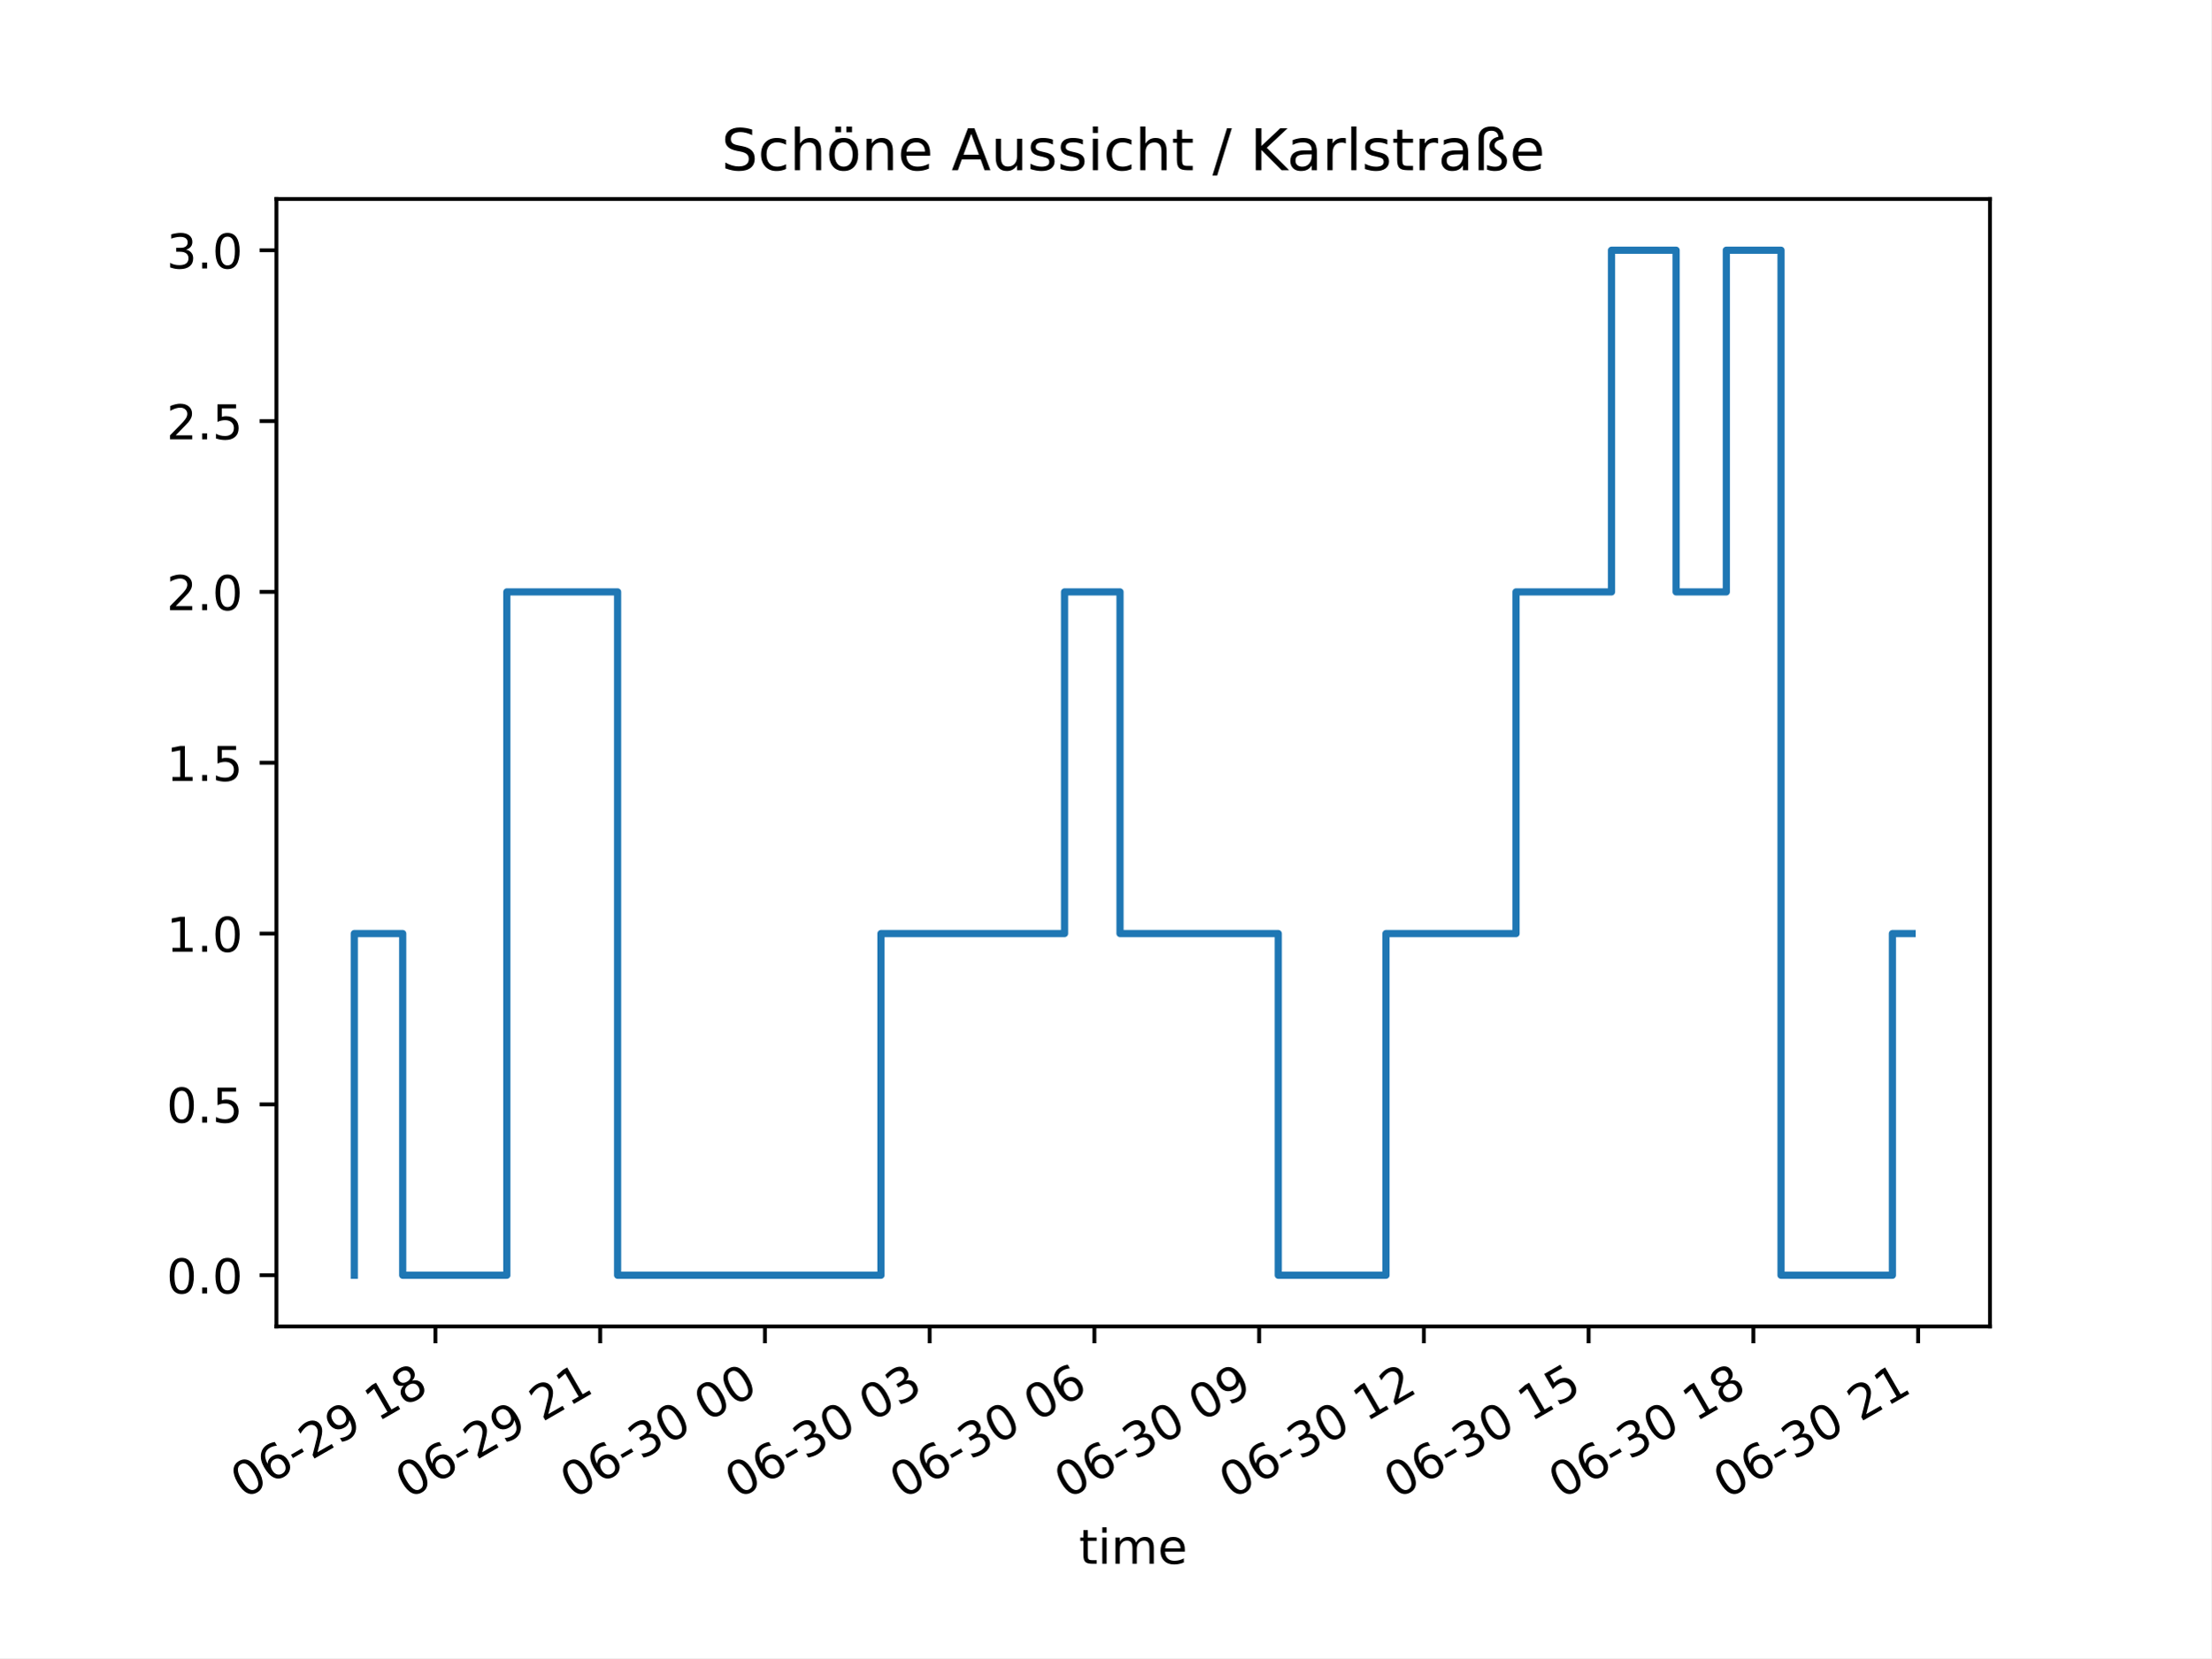
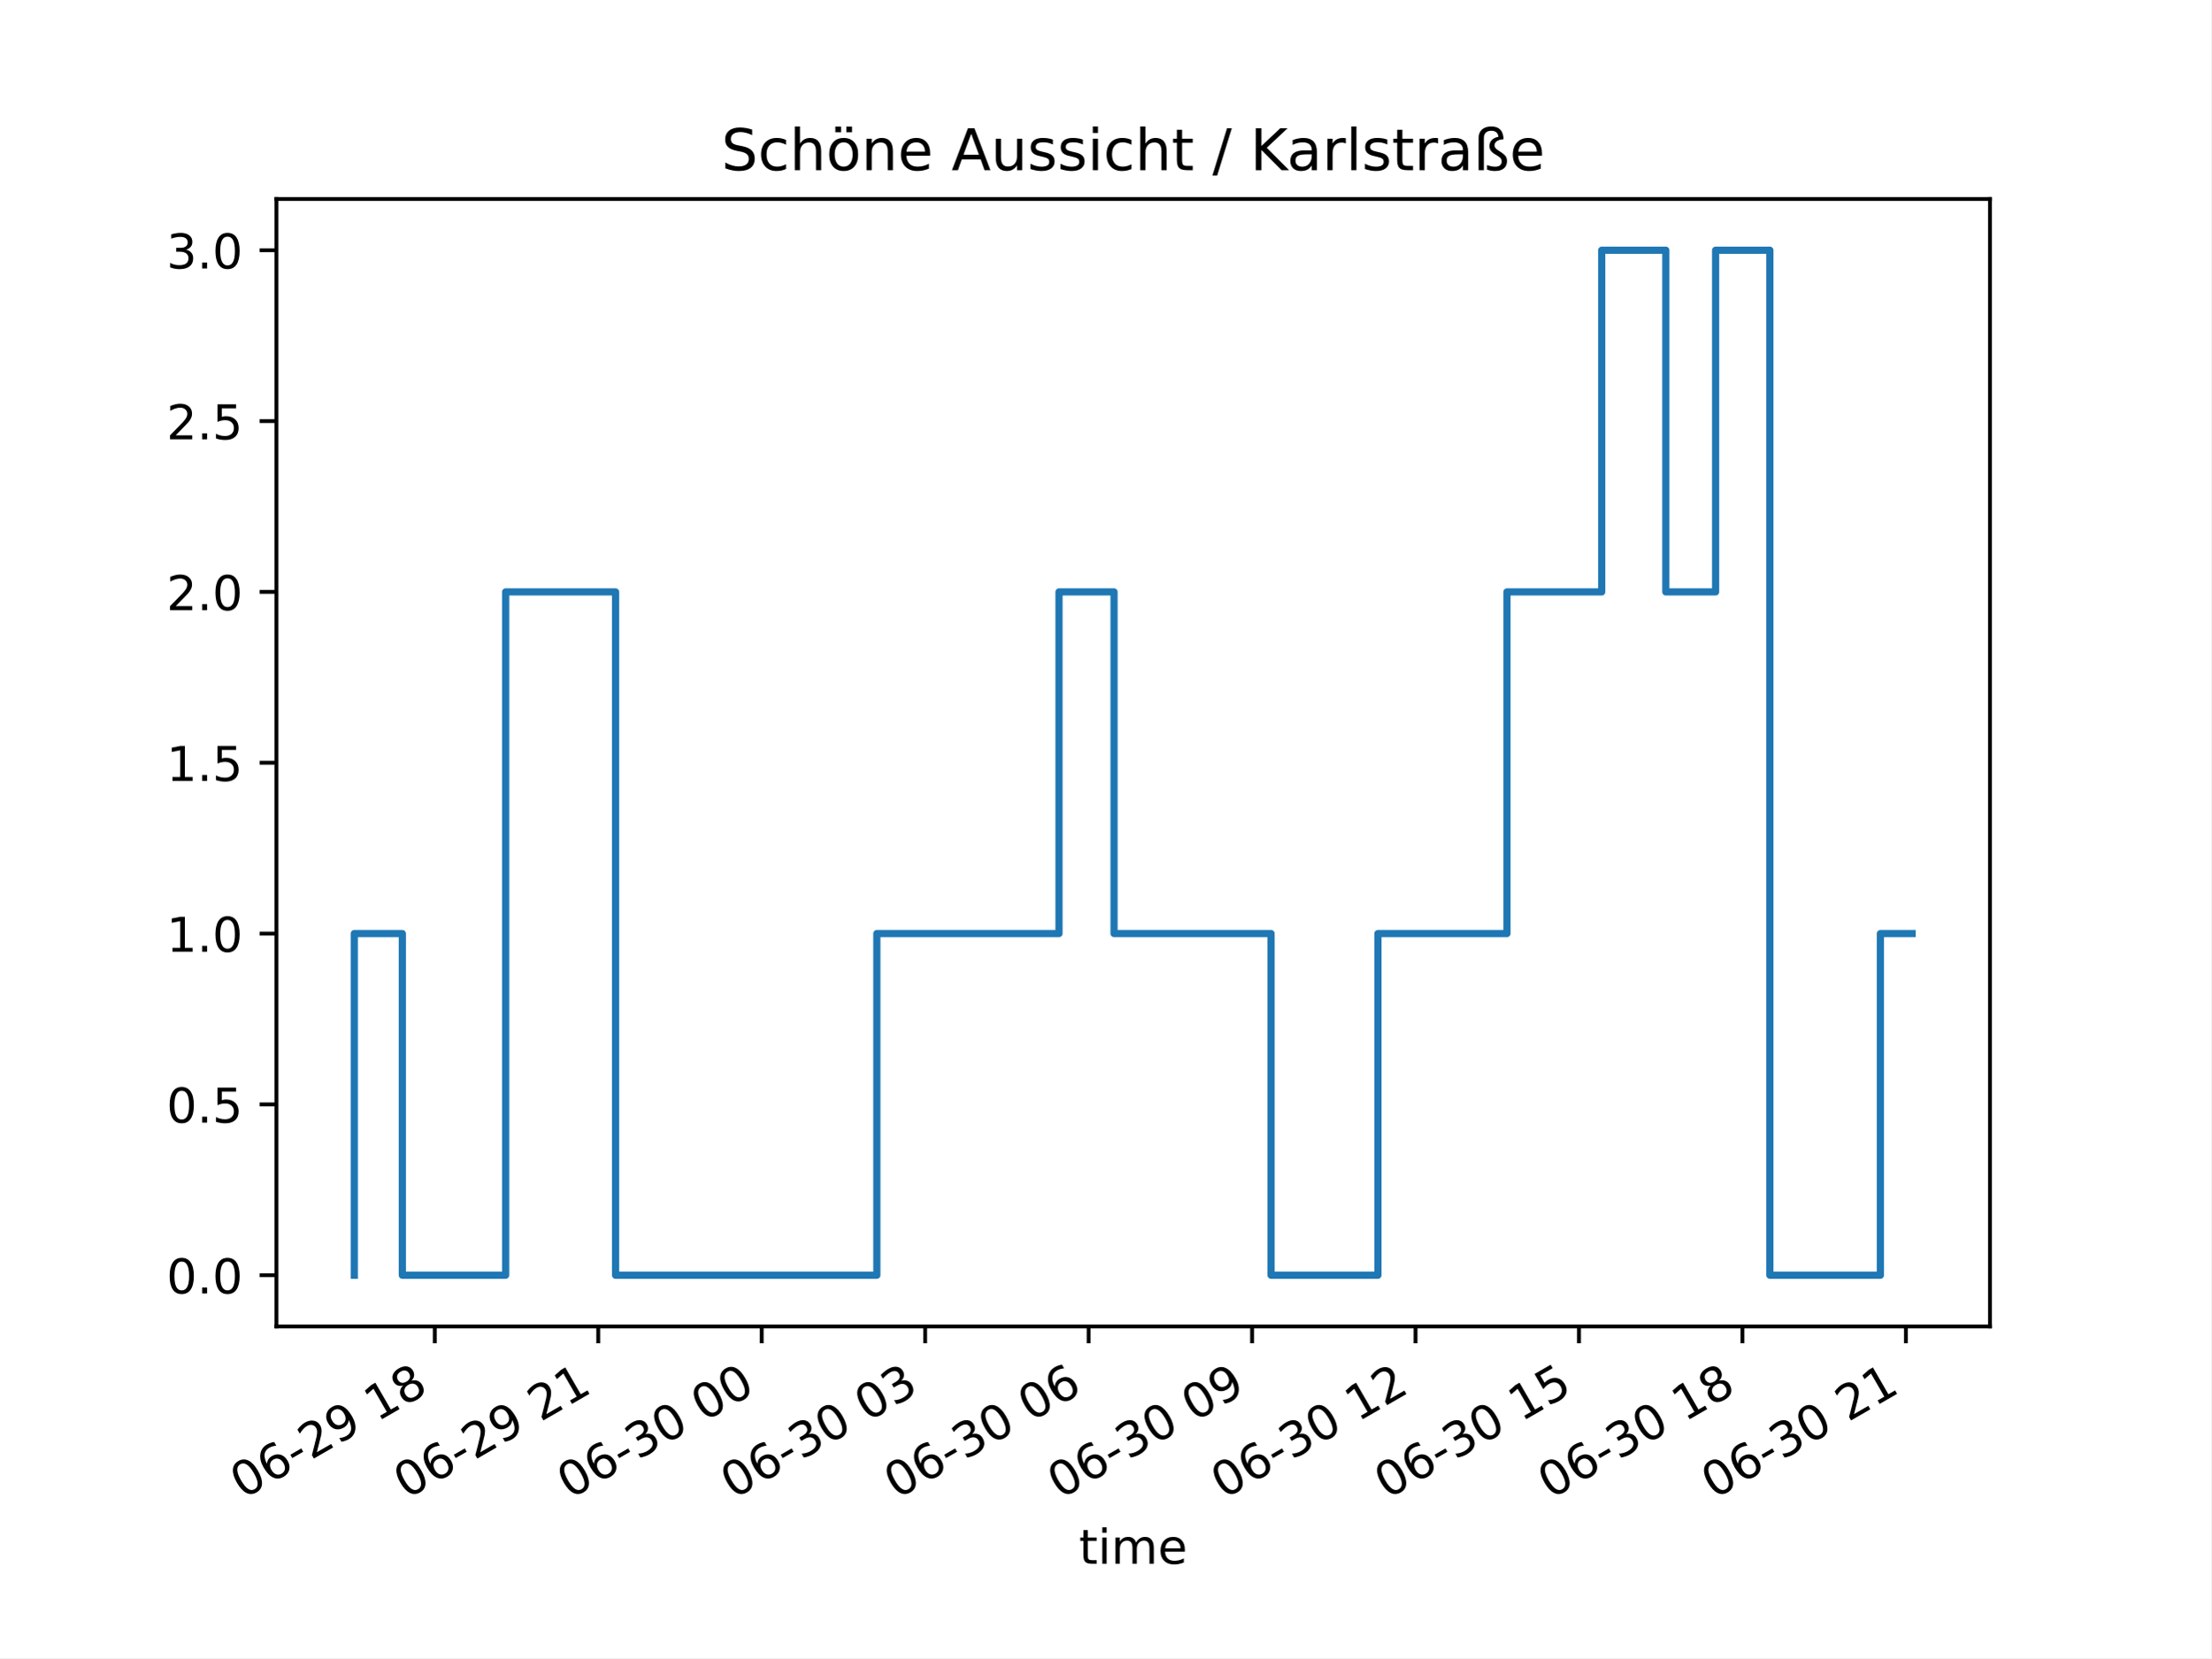
<svg xmlns="http://www.w3.org/2000/svg" xmlns:xlink="http://www.w3.org/1999/xlink" width="460.8pt" height="345.6pt" viewBox="0 0 460.8 345.6" version="1.1">
  <defs>
    <style type="text/css">*{stroke-linejoin: round; stroke-linecap: butt}</style>
  </defs>
  <g id="figure_1">
    <g id="patch_1">
      <path d="M 0 345.6  L 460.8 345.6  L 460.8 0  L 0 0  z " style="fill: #ffffff" />
    </g>
    <g id="axes_1">
      <g id="patch_2">
        <path d="M 57.6 276.48  L 414.72 276.48  L 414.72 41.472  L 57.6 41.472  z " style="fill: #ffffff" />
      </g>
      <g id="matplotlib.axis_1">
        <g id="xtick_1">
          <g id="line2d_1">
            <defs>
-               <path id="m47174fb9dc" d="M 0 0  L 0 3.5  " style="stroke: #000000; stroke-width: 0.8" />
+               <path id="md1019fad31" d="M 0 0  L 0 3.5  " style="stroke: #000000; stroke-width: 0.8" />
            </defs>
            <g>
-               <use xlink:href="#m47174fb9dc" x="90.739" y="276.48" style="stroke: #000000; stroke-width: 0.8" />
+               <use xlink:href="#md1019fad31" x="90.607" y="276.48" style="stroke: #000000; stroke-width: 0.8" />
            </g>
          </g>
          <g id="text_1">
-             <g transform="translate(50.76194 312.5409)rotate(-30)scale(0.1 -0.1)">
+             <g transform="translate(50.62988 312.5409)rotate(-30)scale(0.1 -0.1)">
              <defs>
                <path id="DejaVuSans-30" d="M 2034 4250  Q 1547 4250 1301 3770  Q 1056 3291 1056 2328  Q 1056 1369 1301 889  Q 1547 409 2034 409  Q 2525 409 2770 889  Q 3016 1369 3016 2328  Q 3016 3291 2770 3770  Q 2525 4250 2034 4250  z M 2034 4750  Q 2819 4750 3233 4129  Q 3647 3509 3647 2328  Q 3647 1150 3233 529  Q 2819 -91 2034 -91  Q 1250 -91 836 529  Q 422 1150 422 2328  Q 422 3509 836 4129  Q 1250 4750 2034 4750  z " transform="scale(0.015625)" />
                <path id="DejaVuSans-36" d="M 2113 2584  Q 1688 2584 1439 2293  Q 1191 2003 1191 1497  Q 1191 994 1439 701  Q 1688 409 2113 409  Q 2538 409 2786 701  Q 3034 994 3034 1497  Q 3034 2003 2786 2293  Q 2538 2584 2113 2584  z M 3366 4563  L 3366 3988  Q 3128 4100 2886 4159  Q 2644 4219 2406 4219  Q 1781 4219 1451 3797  Q 1122 3375 1075 2522  Q 1259 2794 1537 2939  Q 1816 3084 2150 3084  Q 2853 3084 3261 2657  Q 3669 2231 3669 1497  Q 3669 778 3244 343  Q 2819 -91 2113 -91  Q 1303 -91 875 529  Q 447 1150 447 2328  Q 447 3434 972 4092  Q 1497 4750 2381 4750  Q 2619 4750 2861 4703  Q 3103 4656 3366 4563  z " transform="scale(0.015625)" />
                <path id="DejaVuSans-2d" d="M 313 2009  L 1997 2009  L 1997 1497  L 313 1497  L 313 2009  z " transform="scale(0.015625)" />
                <path id="DejaVuSans-32" d="M 1228 531  L 3431 531  L 3431 0  L 469 0  L 469 531  Q 828 903 1448 1529  Q 2069 2156 2228 2338  Q 2531 2678 2651 2914  Q 2772 3150 2772 3378  Q 2772 3750 2511 3984  Q 2250 4219 1831 4219  Q 1534 4219 1204 4116  Q 875 4013 500 3803  L 500 4441  Q 881 4594 1212 4672  Q 1544 4750 1819 4750  Q 2544 4750 2975 4387  Q 3406 4025 3406 3419  Q 3406 3131 3298 2873  Q 3191 2616 2906 2266  Q 2828 2175 2409 1742  Q 1991 1309 1228 531  z " transform="scale(0.015625)" />
                <path id="DejaVuSans-39" d="M 703 97  L 703 672  Q 941 559 1184 500  Q 1428 441 1663 441  Q 2288 441 2617 861  Q 2947 1281 2994 2138  Q 2813 1869 2534 1725  Q 2256 1581 1919 1581  Q 1219 1581 811 2004  Q 403 2428 403 3163  Q 403 3881 828 4315  Q 1253 4750 1959 4750  Q 2769 4750 3195 4129  Q 3622 3509 3622 2328  Q 3622 1225 3098 567  Q 2575 -91 1691 -91  Q 1453 -91 1209 -44  Q 966 3 703 97  z M 1959 2075  Q 2384 2075 2632 2365  Q 2881 2656 2881 3163  Q 2881 3666 2632 3958  Q 2384 4250 1959 4250  Q 1534 4250 1286 3958  Q 1038 3666 1038 3163  Q 1038 2656 1286 2365  Q 1534 2075 1959 2075  z " transform="scale(0.015625)" />
                <path id="DejaVuSans-20" transform="scale(0.015625)" />
                <path id="DejaVuSans-31" d="M 794 531  L 1825 531  L 1825 4091  L 703 3866  L 703 4441  L 1819 4666  L 2450 4666  L 2450 531  L 3481 531  L 3481 0  L 794 0  L 794 531  z " transform="scale(0.015625)" />
                <path id="DejaVuSans-38" d="M 2034 2216  Q 1584 2216 1326 1975  Q 1069 1734 1069 1313  Q 1069 891 1326 650  Q 1584 409 2034 409  Q 2484 409 2743 651  Q 3003 894 3003 1313  Q 3003 1734 2745 1975  Q 2488 2216 2034 2216  z M 1403 2484  Q 997 2584 770 2862  Q 544 3141 544 3541  Q 544 4100 942 4425  Q 1341 4750 2034 4750  Q 2731 4750 3128 4425  Q 3525 4100 3525 3541  Q 3525 3141 3298 2862  Q 3072 2584 2669 2484  Q 3125 2378 3379 2068  Q 3634 1759 3634 1313  Q 3634 634 3220 271  Q 2806 -91 2034 -91  Q 1263 -91 848 271  Q 434 634 434 1313  Q 434 1759 690 2068  Q 947 2378 1403 2484  z M 1172 3481  Q 1172 3119 1398 2916  Q 1625 2713 2034 2713  Q 2441 2713 2670 2916  Q 2900 3119 2900 3481  Q 2900 3844 2670 4047  Q 2441 4250 2034 4250  Q 1625 4250 1398 4047  Q 1172 3844 1172 3481  z " transform="scale(0.015625)" />
              </defs>
              <use xlink:href="#DejaVuSans-30" />
              <use xlink:href="#DejaVuSans-36" x="63.623" />
              <use xlink:href="#DejaVuSans-2d" x="127.246" />
              <use xlink:href="#DejaVuSans-32" x="163.33" />
              <use xlink:href="#DejaVuSans-39" x="226.953" />
              <use xlink:href="#DejaVuSans-20" x="290.576" />
              <use xlink:href="#DejaVuSans-31" x="322.363" />
              <use xlink:href="#DejaVuSans-38" x="385.986" />
            </g>
          </g>
        </g>
        <g id="xtick_2">
          <g id="line2d_2">
            <g>
-               <use xlink:href="#m47174fb9dc" x="125.073" y="276.48" style="stroke: #000000; stroke-width: 0.8" />
+               <use xlink:href="#md1019fad31" x="124.673" y="276.48" style="stroke: #000000; stroke-width: 0.8" />
            </g>
          </g>
          <g id="text_2">
-             <g transform="translate(85.09607 312.5409)rotate(-30)scale(0.1 -0.1)">
+             <g transform="translate(84.6958 312.5409)rotate(-30)scale(0.1 -0.1)">
              <use xlink:href="#DejaVuSans-30" />
              <use xlink:href="#DejaVuSans-36" x="63.623" />
              <use xlink:href="#DejaVuSans-2d" x="127.246" />
              <use xlink:href="#DejaVuSans-32" x="163.33" />
              <use xlink:href="#DejaVuSans-39" x="226.953" />
              <use xlink:href="#DejaVuSans-20" x="290.576" />
              <use xlink:href="#DejaVuSans-32" x="322.363" />
              <use xlink:href="#DejaVuSans-31" x="385.986" />
            </g>
          </g>
        </g>
        <g id="xtick_3">
          <g id="line2d_3">
            <g>
-               <use xlink:href="#m47174fb9dc" x="159.407" y="276.48" style="stroke: #000000; stroke-width: 0.8" />
+               <use xlink:href="#md1019fad31" x="158.739" y="276.48" style="stroke: #000000; stroke-width: 0.8" />
            </g>
          </g>
          <g id="text_3">
-             <g transform="translate(119.4302 312.5409)rotate(-30)scale(0.1 -0.1)">
+             <g transform="translate(118.7617 312.5409)rotate(-30)scale(0.1 -0.1)">
              <defs>
                <path id="DejaVuSans-33" d="M 2597 2516  Q 3050 2419 3304 2112  Q 3559 1806 3559 1356  Q 3559 666 3084 287  Q 2609 -91 1734 -91  Q 1441 -91 1130 -33  Q 819 25 488 141  L 488 750  Q 750 597 1062 519  Q 1375 441 1716 441  Q 2309 441 2620 675  Q 2931 909 2931 1356  Q 2931 1769 2642 2001  Q 2353 2234 1838 2234  L 1294 2234  L 1294 2753  L 1863 2753  Q 2328 2753 2575 2939  Q 2822 3125 2822 3475  Q 2822 3834 2567 4026  Q 2313 4219 1838 4219  Q 1578 4219 1281 4162  Q 984 4106 628 3988  L 628 4550  Q 988 4650 1302 4700  Q 1616 4750 1894 4750  Q 2613 4750 3031 4423  Q 3450 4097 3450 3541  Q 3450 3153 3228 2886  Q 3006 2619 2597 2516  z " transform="scale(0.015625)" />
              </defs>
              <use xlink:href="#DejaVuSans-30" />
              <use xlink:href="#DejaVuSans-36" x="63.623" />
              <use xlink:href="#DejaVuSans-2d" x="127.246" />
              <use xlink:href="#DejaVuSans-33" x="163.33" />
              <use xlink:href="#DejaVuSans-30" x="226.953" />
              <use xlink:href="#DejaVuSans-20" x="290.576" />
              <use xlink:href="#DejaVuSans-30" x="322.363" />
              <use xlink:href="#DejaVuSans-30" x="385.986" />
            </g>
          </g>
        </g>
        <g id="xtick_4">
          <g id="line2d_4">
            <g>
-               <use xlink:href="#m47174fb9dc" x="193.741" y="276.48" style="stroke: #000000; stroke-width: 0.8" />
+               <use xlink:href="#md1019fad31" x="192.805" y="276.48" style="stroke: #000000; stroke-width: 0.8" />
            </g>
          </g>
          <g id="text_4">
-             <g transform="translate(153.7643 312.5409)rotate(-30)scale(0.1 -0.1)">
+             <g transform="translate(152.8276 312.5409)rotate(-30)scale(0.1 -0.1)">
              <use xlink:href="#DejaVuSans-30" />
              <use xlink:href="#DejaVuSans-36" x="63.623" />
              <use xlink:href="#DejaVuSans-2d" x="127.246" />
              <use xlink:href="#DejaVuSans-33" x="163.33" />
              <use xlink:href="#DejaVuSans-30" x="226.953" />
              <use xlink:href="#DejaVuSans-20" x="290.576" />
              <use xlink:href="#DejaVuSans-30" x="322.363" />
              <use xlink:href="#DejaVuSans-33" x="385.986" />
            </g>
          </g>
        </g>
        <g id="xtick_5">
          <g id="line2d_5">
            <g>
-               <use xlink:href="#m47174fb9dc" x="228.076" y="276.48" style="stroke: #000000; stroke-width: 0.8" />
+               <use xlink:href="#md1019fad31" x="226.871" y="276.48" style="stroke: #000000; stroke-width: 0.8" />
            </g>
          </g>
          <g id="text_5">
-             <g transform="translate(188.0984 312.5409)rotate(-30)scale(0.1 -0.1)">
+             <g transform="translate(186.8936 312.5409)rotate(-30)scale(0.1 -0.1)">
              <use xlink:href="#DejaVuSans-30" />
              <use xlink:href="#DejaVuSans-36" x="63.623" />
              <use xlink:href="#DejaVuSans-2d" x="127.246" />
              <use xlink:href="#DejaVuSans-33" x="163.33" />
              <use xlink:href="#DejaVuSans-30" x="226.953" />
              <use xlink:href="#DejaVuSans-20" x="290.576" />
              <use xlink:href="#DejaVuSans-30" x="322.363" />
              <use xlink:href="#DejaVuSans-36" x="385.986" />
            </g>
          </g>
        </g>
        <g id="xtick_6">
          <g id="line2d_6">
            <g>
-               <use xlink:href="#m47174fb9dc" x="262.41" y="276.48" style="stroke: #000000; stroke-width: 0.8" />
+               <use xlink:href="#md1019fad31" x="260.937" y="276.48" style="stroke: #000000; stroke-width: 0.8" />
            </g>
          </g>
          <g id="text_6">
-             <g transform="translate(222.4325 312.5409)rotate(-30)scale(0.1 -0.1)">
+             <g transform="translate(220.9595 312.5409)rotate(-30)scale(0.1 -0.1)">
              <use xlink:href="#DejaVuSans-30" />
              <use xlink:href="#DejaVuSans-36" x="63.623" />
              <use xlink:href="#DejaVuSans-2d" x="127.246" />
              <use xlink:href="#DejaVuSans-33" x="163.33" />
              <use xlink:href="#DejaVuSans-30" x="226.953" />
              <use xlink:href="#DejaVuSans-20" x="290.576" />
              <use xlink:href="#DejaVuSans-30" x="322.363" />
              <use xlink:href="#DejaVuSans-39" x="385.986" />
            </g>
          </g>
        </g>
        <g id="xtick_7">
          <g id="line2d_7">
            <g>
-               <use xlink:href="#m47174fb9dc" x="296.744" y="276.48" style="stroke: #000000; stroke-width: 0.8" />
+               <use xlink:href="#md1019fad31" x="295.003" y="276.48" style="stroke: #000000; stroke-width: 0.8" />
            </g>
          </g>
          <g id="text_7">
-             <g transform="translate(256.7667 312.5409)rotate(-30)scale(0.1 -0.1)">
+             <g transform="translate(255.0254 312.5409)rotate(-30)scale(0.1 -0.1)">
              <use xlink:href="#DejaVuSans-30" />
              <use xlink:href="#DejaVuSans-36" x="63.623" />
              <use xlink:href="#DejaVuSans-2d" x="127.246" />
              <use xlink:href="#DejaVuSans-33" x="163.33" />
              <use xlink:href="#DejaVuSans-30" x="226.953" />
              <use xlink:href="#DejaVuSans-20" x="290.576" />
              <use xlink:href="#DejaVuSans-31" x="322.363" />
              <use xlink:href="#DejaVuSans-32" x="385.986" />
            </g>
          </g>
        </g>
        <g id="xtick_8">
          <g id="line2d_8">
            <g>
-               <use xlink:href="#m47174fb9dc" x="331.078" y="276.48" style="stroke: #000000; stroke-width: 0.8" />
+               <use xlink:href="#md1019fad31" x="329.068" y="276.48" style="stroke: #000000; stroke-width: 0.8" />
            </g>
          </g>
          <g id="text_8">
-             <g transform="translate(291.1008 312.5409)rotate(-30)scale(0.1 -0.1)">
+             <g transform="translate(289.0913 312.5409)rotate(-30)scale(0.1 -0.1)">
              <defs>
                <path id="DejaVuSans-35" d="M 691 4666  L 3169 4666  L 3169 4134  L 1269 4134  L 1269 2991  Q 1406 3038 1543 3061  Q 1681 3084 1819 3084  Q 2600 3084 3056 2656  Q 3513 2228 3513 1497  Q 3513 744 3044 326  Q 2575 -91 1722 -91  Q 1428 -91 1123 -41  Q 819 9 494 109  L 494 744  Q 775 591 1075 516  Q 1375 441 1709 441  Q 2250 441 2565 725  Q 2881 1009 2881 1497  Q 2881 1984 2565 2268  Q 2250 2553 1709 2553  Q 1456 2553 1204 2497  Q 953 2441 691 2322  L 691 4666  z " transform="scale(0.015625)" />
              </defs>
              <use xlink:href="#DejaVuSans-30" />
              <use xlink:href="#DejaVuSans-36" x="63.623" />
              <use xlink:href="#DejaVuSans-2d" x="127.246" />
              <use xlink:href="#DejaVuSans-33" x="163.33" />
              <use xlink:href="#DejaVuSans-30" x="226.953" />
              <use xlink:href="#DejaVuSans-20" x="290.576" />
              <use xlink:href="#DejaVuSans-31" x="322.363" />
              <use xlink:href="#DejaVuSans-35" x="385.986" />
            </g>
          </g>
        </g>
        <g id="xtick_9">
          <g id="line2d_9">
            <g>
-               <use xlink:href="#m47174fb9dc" x="365.412" y="276.48" style="stroke: #000000; stroke-width: 0.8" />
+               <use xlink:href="#md1019fad31" x="363.134" y="276.48" style="stroke: #000000; stroke-width: 0.8" />
            </g>
          </g>
          <g id="text_9">
-             <g transform="translate(325.4349 312.5409)rotate(-30)scale(0.1 -0.1)">
+             <g transform="translate(323.1573 312.5409)rotate(-30)scale(0.1 -0.1)">
              <use xlink:href="#DejaVuSans-30" />
              <use xlink:href="#DejaVuSans-36" x="63.623" />
              <use xlink:href="#DejaVuSans-2d" x="127.246" />
              <use xlink:href="#DejaVuSans-33" x="163.33" />
              <use xlink:href="#DejaVuSans-30" x="226.953" />
              <use xlink:href="#DejaVuSans-20" x="290.576" />
              <use xlink:href="#DejaVuSans-31" x="322.363" />
              <use xlink:href="#DejaVuSans-38" x="385.986" />
            </g>
          </g>
        </g>
        <g id="xtick_10">
          <g id="line2d_10">
            <g>
-               <use xlink:href="#m47174fb9dc" x="399.746" y="276.48" style="stroke: #000000; stroke-width: 0.8" />
+               <use xlink:href="#md1019fad31" x="397.2" y="276.48" style="stroke: #000000; stroke-width: 0.8" />
            </g>
          </g>
          <g id="text_10">
-             <g transform="translate(359.769 312.5409)rotate(-30)scale(0.1 -0.1)">
+             <g transform="translate(357.2232 312.5409)rotate(-30)scale(0.1 -0.1)">
              <use xlink:href="#DejaVuSans-30" />
              <use xlink:href="#DejaVuSans-36" x="63.623" />
              <use xlink:href="#DejaVuSans-2d" x="127.246" />
              <use xlink:href="#DejaVuSans-33" x="163.33" />
              <use xlink:href="#DejaVuSans-30" x="226.953" />
              <use xlink:href="#DejaVuSans-20" x="290.576" />
              <use xlink:href="#DejaVuSans-32" x="322.363" />
              <use xlink:href="#DejaVuSans-31" x="385.986" />
            </g>
          </g>
        </g>
        <g id="text_11">
          <g transform="translate(224.8639 325.9404)scale(0.1 -0.1)">
            <defs>
              <path id="DejaVuSans-74" d="M 1172 4494  L 1172 3500  L 2356 3500  L 2356 3053  L 1172 3053  L 1172 1153  Q 1172 725 1289 603  Q 1406 481 1766 481  L 2356 481  L 2356 0  L 1766 0  Q 1100 0 847 248  Q 594 497 594 1153  L 594 3053  L 172 3053  L 172 3500  L 594 3500  L 594 4494  L 1172 4494  z " transform="scale(0.015625)" />
              <path id="DejaVuSans-69" d="M 603 3500  L 1178 3500  L 1178 0  L 603 0  L 603 3500  z M 603 4863  L 1178 4863  L 1178 4134  L 603 4134  L 603 4863  z " transform="scale(0.015625)" />
              <path id="DejaVuSans-6d" d="M 3328 2828  Q 3544 3216 3844 3400  Q 4144 3584 4550 3584  Q 5097 3584 5394 3201  Q 5691 2819 5691 2113  L 5691 0  L 5113 0  L 5113 2094  Q 5113 2597 4934 2840  Q 4756 3084 4391 3084  Q 3944 3084 3684 2787  Q 3425 2491 3425 1978  L 3425 0  L 2847 0  L 2847 2094  Q 2847 2600 2669 2842  Q 2491 3084 2119 3084  Q 1678 3084 1418 2786  Q 1159 2488 1159 1978  L 1159 0  L 581 0  L 581 3500  L 1159 3500  L 1159 2956  Q 1356 3278 1631 3431  Q 1906 3584 2284 3584  Q 2666 3584 2933 3390  Q 3200 3197 3328 2828  z " transform="scale(0.015625)" />
              <path id="DejaVuSans-65" d="M 3597 1894  L 3597 1613  L 953 1613  Q 991 1019 1311 708  Q 1631 397 2203 397  Q 2534 397 2845 478  Q 3156 559 3463 722  L 3463 178  Q 3153 47 2828 -22  Q 2503 -91 2169 -91  Q 1331 -91 842 396  Q 353 884 353 1716  Q 353 2575 817 3079  Q 1281 3584 2069 3584  Q 2775 3584 3186 3129  Q 3597 2675 3597 1894  z M 3022 2063  Q 3016 2534 2758 2815  Q 2500 3097 2075 3097  Q 1594 3097 1305 2825  Q 1016 2553 972 2059  L 3022 2063  z " transform="scale(0.015625)" />
            </defs>
            <use xlink:href="#DejaVuSans-74" />
            <use xlink:href="#DejaVuSans-69" x="39.209" />
            <use xlink:href="#DejaVuSans-6d" x="66.992" />
            <use xlink:href="#DejaVuSans-65" x="164.404" />
          </g>
        </g>
      </g>
      <g id="matplotlib.axis_2">
        <g id="ytick_1">
          <g id="line2d_11">
            <defs>
-               <path id="mefbf532c4d" d="M 0 0  L -3.5 0  " style="stroke: #000000; stroke-width: 0.8" />
+               <path id="m49e2aece0e" d="M 0 0  L -3.5 0  " style="stroke: #000000; stroke-width: 0.8" />
            </defs>
            <g>
-               <use xlink:href="#mefbf532c4d" x="57.6" y="265.798" style="stroke: #000000; stroke-width: 0.8" />
+               <use xlink:href="#m49e2aece0e" x="57.6" y="265.798" style="stroke: #000000; stroke-width: 0.8" />
            </g>
          </g>
          <g id="text_12">
            <g transform="translate(34.69687 269.597)scale(0.1 -0.1)">
              <defs>
                <path id="DejaVuSans-2e" d="M 684 794  L 1344 794  L 1344 0  L 684 0  L 684 794  z " transform="scale(0.015625)" />
              </defs>
              <use xlink:href="#DejaVuSans-30" />
              <use xlink:href="#DejaVuSans-2e" x="63.623" />
              <use xlink:href="#DejaVuSans-30" x="95.41" />
            </g>
          </g>
        </g>
        <g id="ytick_2">
          <g id="line2d_12">
            <g>
-               <use xlink:href="#mefbf532c4d" x="57.6" y="230.191" style="stroke: #000000; stroke-width: 0.8" />
+               <use xlink:href="#m49e2aece0e" x="57.6" y="230.191" style="stroke: #000000; stroke-width: 0.8" />
            </g>
          </g>
          <g id="text_13">
            <g transform="translate(34.69687 233.9898)scale(0.1 -0.1)">
              <use xlink:href="#DejaVuSans-30" />
              <use xlink:href="#DejaVuSans-2e" x="63.623" />
              <use xlink:href="#DejaVuSans-35" x="95.41" />
            </g>
          </g>
        </g>
        <g id="ytick_3">
          <g id="line2d_13">
            <g>
-               <use xlink:href="#mefbf532c4d" x="57.6" y="194.583" style="stroke: #000000; stroke-width: 0.8" />
+               <use xlink:href="#m49e2aece0e" x="57.6" y="194.583" style="stroke: #000000; stroke-width: 0.8" />
            </g>
          </g>
          <g id="text_14">
            <g transform="translate(34.69687 198.3825)scale(0.1 -0.1)">
              <use xlink:href="#DejaVuSans-31" />
              <use xlink:href="#DejaVuSans-2e" x="63.623" />
              <use xlink:href="#DejaVuSans-30" x="95.41" />
            </g>
          </g>
        </g>
        <g id="ytick_4">
          <g id="line2d_14">
            <g>
-               <use xlink:href="#mefbf532c4d" x="57.6" y="158.976" style="stroke: #000000; stroke-width: 0.8" />
+               <use xlink:href="#m49e2aece0e" x="57.6" y="158.976" style="stroke: #000000; stroke-width: 0.8" />
            </g>
          </g>
          <g id="text_15">
            <g transform="translate(34.69687 162.7752)scale(0.1 -0.1)">
              <use xlink:href="#DejaVuSans-31" />
              <use xlink:href="#DejaVuSans-2e" x="63.623" />
              <use xlink:href="#DejaVuSans-35" x="95.41" />
            </g>
          </g>
        </g>
        <g id="ytick_5">
          <g id="line2d_15">
            <g>
-               <use xlink:href="#mefbf532c4d" x="57.6" y="123.369" style="stroke: #000000; stroke-width: 0.8" />
+               <use xlink:href="#m49e2aece0e" x="57.6" y="123.369" style="stroke: #000000; stroke-width: 0.8" />
            </g>
          </g>
          <g id="text_16">
            <g transform="translate(34.69687 127.1679)scale(0.1 -0.1)">
              <use xlink:href="#DejaVuSans-32" />
              <use xlink:href="#DejaVuSans-2e" x="63.623" />
              <use xlink:href="#DejaVuSans-30" x="95.41" />
            </g>
          </g>
        </g>
        <g id="ytick_6">
          <g id="line2d_16">
            <g>
-               <use xlink:href="#mefbf532c4d" x="57.6" y="87.761" style="stroke: #000000; stroke-width: 0.8" />
+               <use xlink:href="#m49e2aece0e" x="57.6" y="87.761" style="stroke: #000000; stroke-width: 0.8" />
            </g>
          </g>
          <g id="text_17">
            <g transform="translate(34.69687 91.56067)scale(0.1 -0.1)">
              <use xlink:href="#DejaVuSans-32" />
              <use xlink:href="#DejaVuSans-2e" x="63.623" />
              <use xlink:href="#DejaVuSans-35" x="95.41" />
            </g>
          </g>
        </g>
        <g id="ytick_7">
          <g id="line2d_17">
            <g>
-               <use xlink:href="#mefbf532c4d" x="57.6" y="52.154" style="stroke: #000000; stroke-width: 0.8" />
+               <use xlink:href="#m49e2aece0e" x="57.6" y="52.154" style="stroke: #000000; stroke-width: 0.8" />
            </g>
          </g>
          <g id="text_18">
            <g transform="translate(34.69687 55.9534)scale(0.1 -0.1)">
              <use xlink:href="#DejaVuSans-33" />
              <use xlink:href="#DejaVuSans-2e" x="63.623" />
              <use xlink:href="#DejaVuSans-30" x="95.41" />
            </g>
          </g>
        </g>
      </g>
      <g id="line2d_18">
-         <path d="M 73.833 265.798  L 73.833 194.583  L 83.923 194.583  L 83.923 265.798  L 87.951 265.798  L 87.951 265.798  L 96.655 265.798  L 96.655 265.798  L 105.62 265.798  L 105.62 123.369  L 118.257 123.369  L 118.257 123.369  L 128.71 123.369  L 128.71 265.798  L 140.527 265.798  L 140.527 265.798  L 152.073 265.798  L 152.073 265.798  L 183.594 265.798  L 183.594 194.583  L 205.221 194.583  L 205.221 194.583  L 214.714 194.583  L 214.714 194.583  L 221.854 194.583  L 221.854 123.369  L 233.413 123.369  L 233.413 194.583  L 243.027 194.583  L 243.027 194.583  L 256.741 194.583  L 256.741 194.583  L 266.396 194.583  L 266.396 265.798  L 279.545 265.798  L 279.545 265.798  L 288.841 265.798  L 288.841 194.583  L 305.76 194.583  L 305.76 194.583  L 315.946 194.583  L 315.946 123.369  L 323.315 123.369  L 323.315 123.369  L 335.847 123.369  L 335.847 52.154  L 349.313 52.154  L 349.313 123.369  L 359.769 123.369  L 359.769 52.154  L 371.169 52.154  L 371.169 265.798  L 390.912 265.798  L 390.912 265.798  L 394.386 265.798  L 394.386 194.583  L 398.487 194.583  " clip-path="url(#p0cbbfa8201)" style="fill: none; stroke: #1f77b4; stroke-width: 1.5; stroke-linecap: square" />
+         <path d="M 73.833 265.798  L 73.833 194.583  L 83.844 194.583  L 83.844 265.798  L 87.841 265.798  L 87.841 265.798  L 96.477 265.798  L 96.477 265.798  L 105.372 265.798  L 105.372 123.369  L 117.91 123.369  L 117.91 123.369  L 128.281 123.369  L 128.281 265.798  L 140.006 265.798  L 140.006 265.798  L 151.462 265.798  L 151.462 265.798  L 182.736 265.798  L 182.736 194.583  L 204.195 194.583  L 204.195 194.583  L 213.613 194.583  L 213.613 194.583  L 220.698 194.583  L 220.698 123.369  L 232.167 123.369  L 232.167 194.583  L 241.705 194.583  L 241.705 194.583  L 255.313 194.583  L 255.313 194.583  L 264.892 194.583  L 264.892 265.798  L 277.938 265.798  L 277.938 265.798  L 287.161 265.798  L 287.161 194.583  L 303.948 194.583  L 303.948 194.583  L 314.054 194.583  L 314.054 123.369  L 321.366 123.369  L 321.366 123.369  L 333.8 123.369  L 333.8 52.154  L 347.161 52.154  L 347.161 123.369  L 357.536 123.369  L 357.536 52.154  L 368.847 52.154  L 368.847 265.798  L 388.435 265.798  L 388.435 265.798  L 391.882 265.798  L 391.882 194.583  L 395.951 194.583  L 395.951 194.583  L 398.487 194.583  " clip-path="url(#pf52bf90717)" style="fill: none; stroke: #1f77b4; stroke-width: 1.5; stroke-linecap: square" />
      </g>
      <g id="patch_3">
        <path d="M 57.6 276.48  L 57.6 41.472  " style="fill: none; stroke: #000000; stroke-width: 0.8; stroke-linejoin: miter; stroke-linecap: square" />
      </g>
      <g id="patch_4">
        <path d="M 414.72 276.48  L 414.72 41.472  " style="fill: none; stroke: #000000; stroke-width: 0.8; stroke-linejoin: miter; stroke-linecap: square" />
      </g>
      <g id="patch_5">
        <path d="M 57.6 276.48  L 414.72 276.48  " style="fill: none; stroke: #000000; stroke-width: 0.8; stroke-linejoin: miter; stroke-linecap: square" />
      </g>
      <g id="patch_6">
        <path d="M 57.6 41.472  L 414.72 41.472  " style="fill: none; stroke: #000000; stroke-width: 0.8; stroke-linejoin: miter; stroke-linecap: square" />
      </g>
      <g id="text_19">
        <g transform="translate(150.3309 35.472)scale(0.12 -0.12)">
          <defs>
            <path id="DejaVuSans-53" d="M 3425 4513  L 3425 3897  Q 3066 4069 2747 4153  Q 2428 4238 2131 4238  Q 1616 4238 1336 4038  Q 1056 3838 1056 3469  Q 1056 3159 1242 3001  Q 1428 2844 1947 2747  L 2328 2669  Q 3034 2534 3370 2195  Q 3706 1856 3706 1288  Q 3706 609 3251 259  Q 2797 -91 1919 -91  Q 1588 -91 1214 -16  Q 841 59 441 206  L 441 856  Q 825 641 1194 531  Q 1563 422 1919 422  Q 2459 422 2753 634  Q 3047 847 3047 1241  Q 3047 1584 2836 1778  Q 2625 1972 2144 2069  L 1759 2144  Q 1053 2284 737 2584  Q 422 2884 422 3419  Q 422 4038 858 4394  Q 1294 4750 2059 4750  Q 2388 4750 2728 4690  Q 3069 4631 3425 4513  z " transform="scale(0.015625)" />
            <path id="DejaVuSans-63" d="M 3122 3366  L 3122 2828  Q 2878 2963 2633 3030  Q 2388 3097 2138 3097  Q 1578 3097 1268 2742  Q 959 2388 959 1747  Q 959 1106 1268 751  Q 1578 397 2138 397  Q 2388 397 2633 464  Q 2878 531 3122 666  L 3122 134  Q 2881 22 2623 -34  Q 2366 -91 2075 -91  Q 1284 -91 818 406  Q 353 903 353 1747  Q 353 2603 823 3093  Q 1294 3584 2113 3584  Q 2378 3584 2631 3529  Q 2884 3475 3122 3366  z " transform="scale(0.015625)" />
            <path id="DejaVuSans-68" d="M 3513 2113  L 3513 0  L 2938 0  L 2938 2094  Q 2938 2591 2744 2837  Q 2550 3084 2163 3084  Q 1697 3084 1428 2787  Q 1159 2491 1159 1978  L 1159 0  L 581 0  L 581 4863  L 1159 4863  L 1159 2956  Q 1366 3272 1645 3428  Q 1925 3584 2291 3584  Q 2894 3584 3203 3211  Q 3513 2838 3513 2113  z " transform="scale(0.015625)" />
            <path id="DejaVuSans-f6" d="M 1959 3097  Q 1497 3097 1228 2736  Q 959 2375 959 1747  Q 959 1119 1226 758  Q 1494 397 1959 397  Q 2419 397 2687 759  Q 2956 1122 2956 1747  Q 2956 2369 2687 2733  Q 2419 3097 1959 3097  z M 1959 3584  Q 2709 3584 3137 3096  Q 3566 2609 3566 1747  Q 3566 888 3137 398  Q 2709 -91 1959 -91  Q 1206 -91 779 398  Q 353 888 353 1747  Q 353 2609 779 3096  Q 1206 3584 1959 3584  z M 2254 4850  L 2888 4850  L 2888 4219  L 2254 4219  L 2254 4850  z M 1032 4850  L 1666 4850  L 1666 4219  L 1032 4219  L 1032 4850  z " transform="scale(0.015625)" />
            <path id="DejaVuSans-6e" d="M 3513 2113  L 3513 0  L 2938 0  L 2938 2094  Q 2938 2591 2744 2837  Q 2550 3084 2163 3084  Q 1697 3084 1428 2787  Q 1159 2491 1159 1978  L 1159 0  L 581 0  L 581 3500  L 1159 3500  L 1159 2956  Q 1366 3272 1645 3428  Q 1925 3584 2291 3584  Q 2894 3584 3203 3211  Q 3513 2838 3513 2113  z " transform="scale(0.015625)" />
            <path id="DejaVuSans-41" d="M 2188 4044  L 1331 1722  L 3047 1722  L 2188 4044  z M 1831 4666  L 2547 4666  L 4325 0  L 3669 0  L 3244 1197  L 1141 1197  L 716 0  L 50 0  L 1831 4666  z " transform="scale(0.015625)" />
            <path id="DejaVuSans-75" d="M 544 1381  L 544 3500  L 1119 3500  L 1119 1403  Q 1119 906 1312 657  Q 1506 409 1894 409  Q 2359 409 2629 706  Q 2900 1003 2900 1516  L 2900 3500  L 3475 3500  L 3475 0  L 2900 0  L 2900 538  Q 2691 219 2414 64  Q 2138 -91 1772 -91  Q 1169 -91 856 284  Q 544 659 544 1381  z M 1991 3584  L 1991 3584  z " transform="scale(0.015625)" />
            <path id="DejaVuSans-73" d="M 2834 3397  L 2834 2853  Q 2591 2978 2328 3040  Q 2066 3103 1784 3103  Q 1356 3103 1142 2972  Q 928 2841 928 2578  Q 928 2378 1081 2264  Q 1234 2150 1697 2047  L 1894 2003  Q 2506 1872 2764 1633  Q 3022 1394 3022 966  Q 3022 478 2636 193  Q 2250 -91 1575 -91  Q 1294 -91 989 -36  Q 684 19 347 128  L 347 722  Q 666 556 975 473  Q 1284 391 1588 391  Q 1994 391 2212 530  Q 2431 669 2431 922  Q 2431 1156 2273 1281  Q 2116 1406 1581 1522  L 1381 1569  Q 847 1681 609 1914  Q 372 2147 372 2553  Q 372 3047 722 3315  Q 1072 3584 1716 3584  Q 2034 3584 2315 3537  Q 2597 3491 2834 3397  z " transform="scale(0.015625)" />
            <path id="DejaVuSans-2f" d="M 1625 4666  L 2156 4666  L 531 -594  L 0 -594  L 1625 4666  z " transform="scale(0.015625)" />
            <path id="DejaVuSans-4b" d="M 628 4666  L 1259 4666  L 1259 2694  L 3353 4666  L 4166 4666  L 1850 2491  L 4331 0  L 3500 0  L 1259 2247  L 1259 0  L 628 0  L 628 4666  z " transform="scale(0.015625)" />
            <path id="DejaVuSans-61" d="M 2194 1759  Q 1497 1759 1228 1600  Q 959 1441 959 1056  Q 959 750 1161 570  Q 1363 391 1709 391  Q 2188 391 2477 730  Q 2766 1069 2766 1631  L 2766 1759  L 2194 1759  z M 3341 1997  L 3341 0  L 2766 0  L 2766 531  Q 2569 213 2275 61  Q 1981 -91 1556 -91  Q 1019 -91 701 211  Q 384 513 384 1019  Q 384 1609 779 1909  Q 1175 2209 1959 2209  L 2766 2209  L 2766 2266  Q 2766 2663 2505 2880  Q 2244 3097 1772 3097  Q 1472 3097 1187 3025  Q 903 2953 641 2809  L 641 3341  Q 956 3463 1253 3523  Q 1550 3584 1831 3584  Q 2591 3584 2966 3190  Q 3341 2797 3341 1997  z " transform="scale(0.015625)" />
            <path id="DejaVuSans-72" d="M 2631 2963  Q 2534 3019 2420 3045  Q 2306 3072 2169 3072  Q 1681 3072 1420 2755  Q 1159 2438 1159 1844  L 1159 0  L 581 0  L 581 3500  L 1159 3500  L 1159 2956  Q 1341 3275 1631 3429  Q 1922 3584 2338 3584  Q 2397 3584 2469 3576  Q 2541 3569 2628 3553  L 2631 2963  z " transform="scale(0.015625)" />
            <path id="DejaVuSans-6c" d="M 603 4863  L 1178 4863  L 1178 0  L 603 0  L 603 4863  z " transform="scale(0.015625)" />
            <path id="DejaVuSans-df" d="M 581 3553  Q 581 4178 954 4520  Q 1328 4863 2009 4863  Q 2659 4863 3001 4500  Q 3344 4138 3353 3438  Q 2881 3413 2618 3233  Q 2356 3053 2356 2753  Q 2356 2606 2447 2479  Q 2538 2353 2741 2222  L 2919 2106  Q 3438 1775 3588 1553  Q 3738 1331 3738 1019  Q 3738 481 3386 195  Q 3034 -91 2375 -91  Q 2175 -91 1962 -52  Q 1750 -13 1522 63  L 1522 575  Q 1772 481 1990 436  Q 2209 391 2413 391  Q 2775 391 2962 539  Q 3150 688 3150 972  Q 3150 1169 3058 1300  Q 2966 1431 2650 1625  L 2363 1797  Q 2063 1981 1927 2192  Q 1791 2403 1791 2688  Q 1791 3084 2052 3353  Q 2313 3622 2784 3713  Q 2759 4034 2554 4209  Q 2350 4384 1997 4384  Q 1591 4384 1378 4167  Q 1166 3950 1166 3541  L 1166 0  L 581 0  L 581 3553  z " transform="scale(0.015625)" />
          </defs>
          <use xlink:href="#DejaVuSans-53" />
          <use xlink:href="#DejaVuSans-63" x="63.477" />
          <use xlink:href="#DejaVuSans-68" x="118.457" />
          <use xlink:href="#DejaVuSans-f6" x="181.836" />
          <use xlink:href="#DejaVuSans-6e" x="243.018" />
          <use xlink:href="#DejaVuSans-65" x="306.396" />
          <use xlink:href="#DejaVuSans-20" x="367.92" />
          <use xlink:href="#DejaVuSans-41" x="399.707" />
          <use xlink:href="#DejaVuSans-75" x="468.115" />
          <use xlink:href="#DejaVuSans-73" x="531.494" />
          <use xlink:href="#DejaVuSans-73" x="583.594" />
          <use xlink:href="#DejaVuSans-69" x="635.693" />
          <use xlink:href="#DejaVuSans-63" x="663.477" />
          <use xlink:href="#DejaVuSans-68" x="718.457" />
          <use xlink:href="#DejaVuSans-74" x="781.836" />
          <use xlink:href="#DejaVuSans-20" x="821.045" />
          <use xlink:href="#DejaVuSans-2f" x="852.832" />
          <use xlink:href="#DejaVuSans-20" x="886.523" />
          <use xlink:href="#DejaVuSans-4b" x="918.311" />
          <use xlink:href="#DejaVuSans-61" x="982.137" />
          <use xlink:href="#DejaVuSans-72" x="1043.416" />
          <use xlink:href="#DejaVuSans-6c" x="1084.529" />
          <use xlink:href="#DejaVuSans-73" x="1112.312" />
          <use xlink:href="#DejaVuSans-74" x="1164.412" />
          <use xlink:href="#DejaVuSans-72" x="1203.621" />
          <use xlink:href="#DejaVuSans-61" x="1244.734" />
          <use xlink:href="#DejaVuSans-df" x="1306.014" />
          <use xlink:href="#DejaVuSans-65" x="1369.002" />
        </g>
      </g>
    </g>
  </g>
  <defs>
-     <clipPath id="p0cbbfa8201">
+     <clipPath id="pf52bf90717">
      <rect x="57.6" y="41.472" width="357.12" height="235.008" />
    </clipPath>
  </defs>
</svg>
